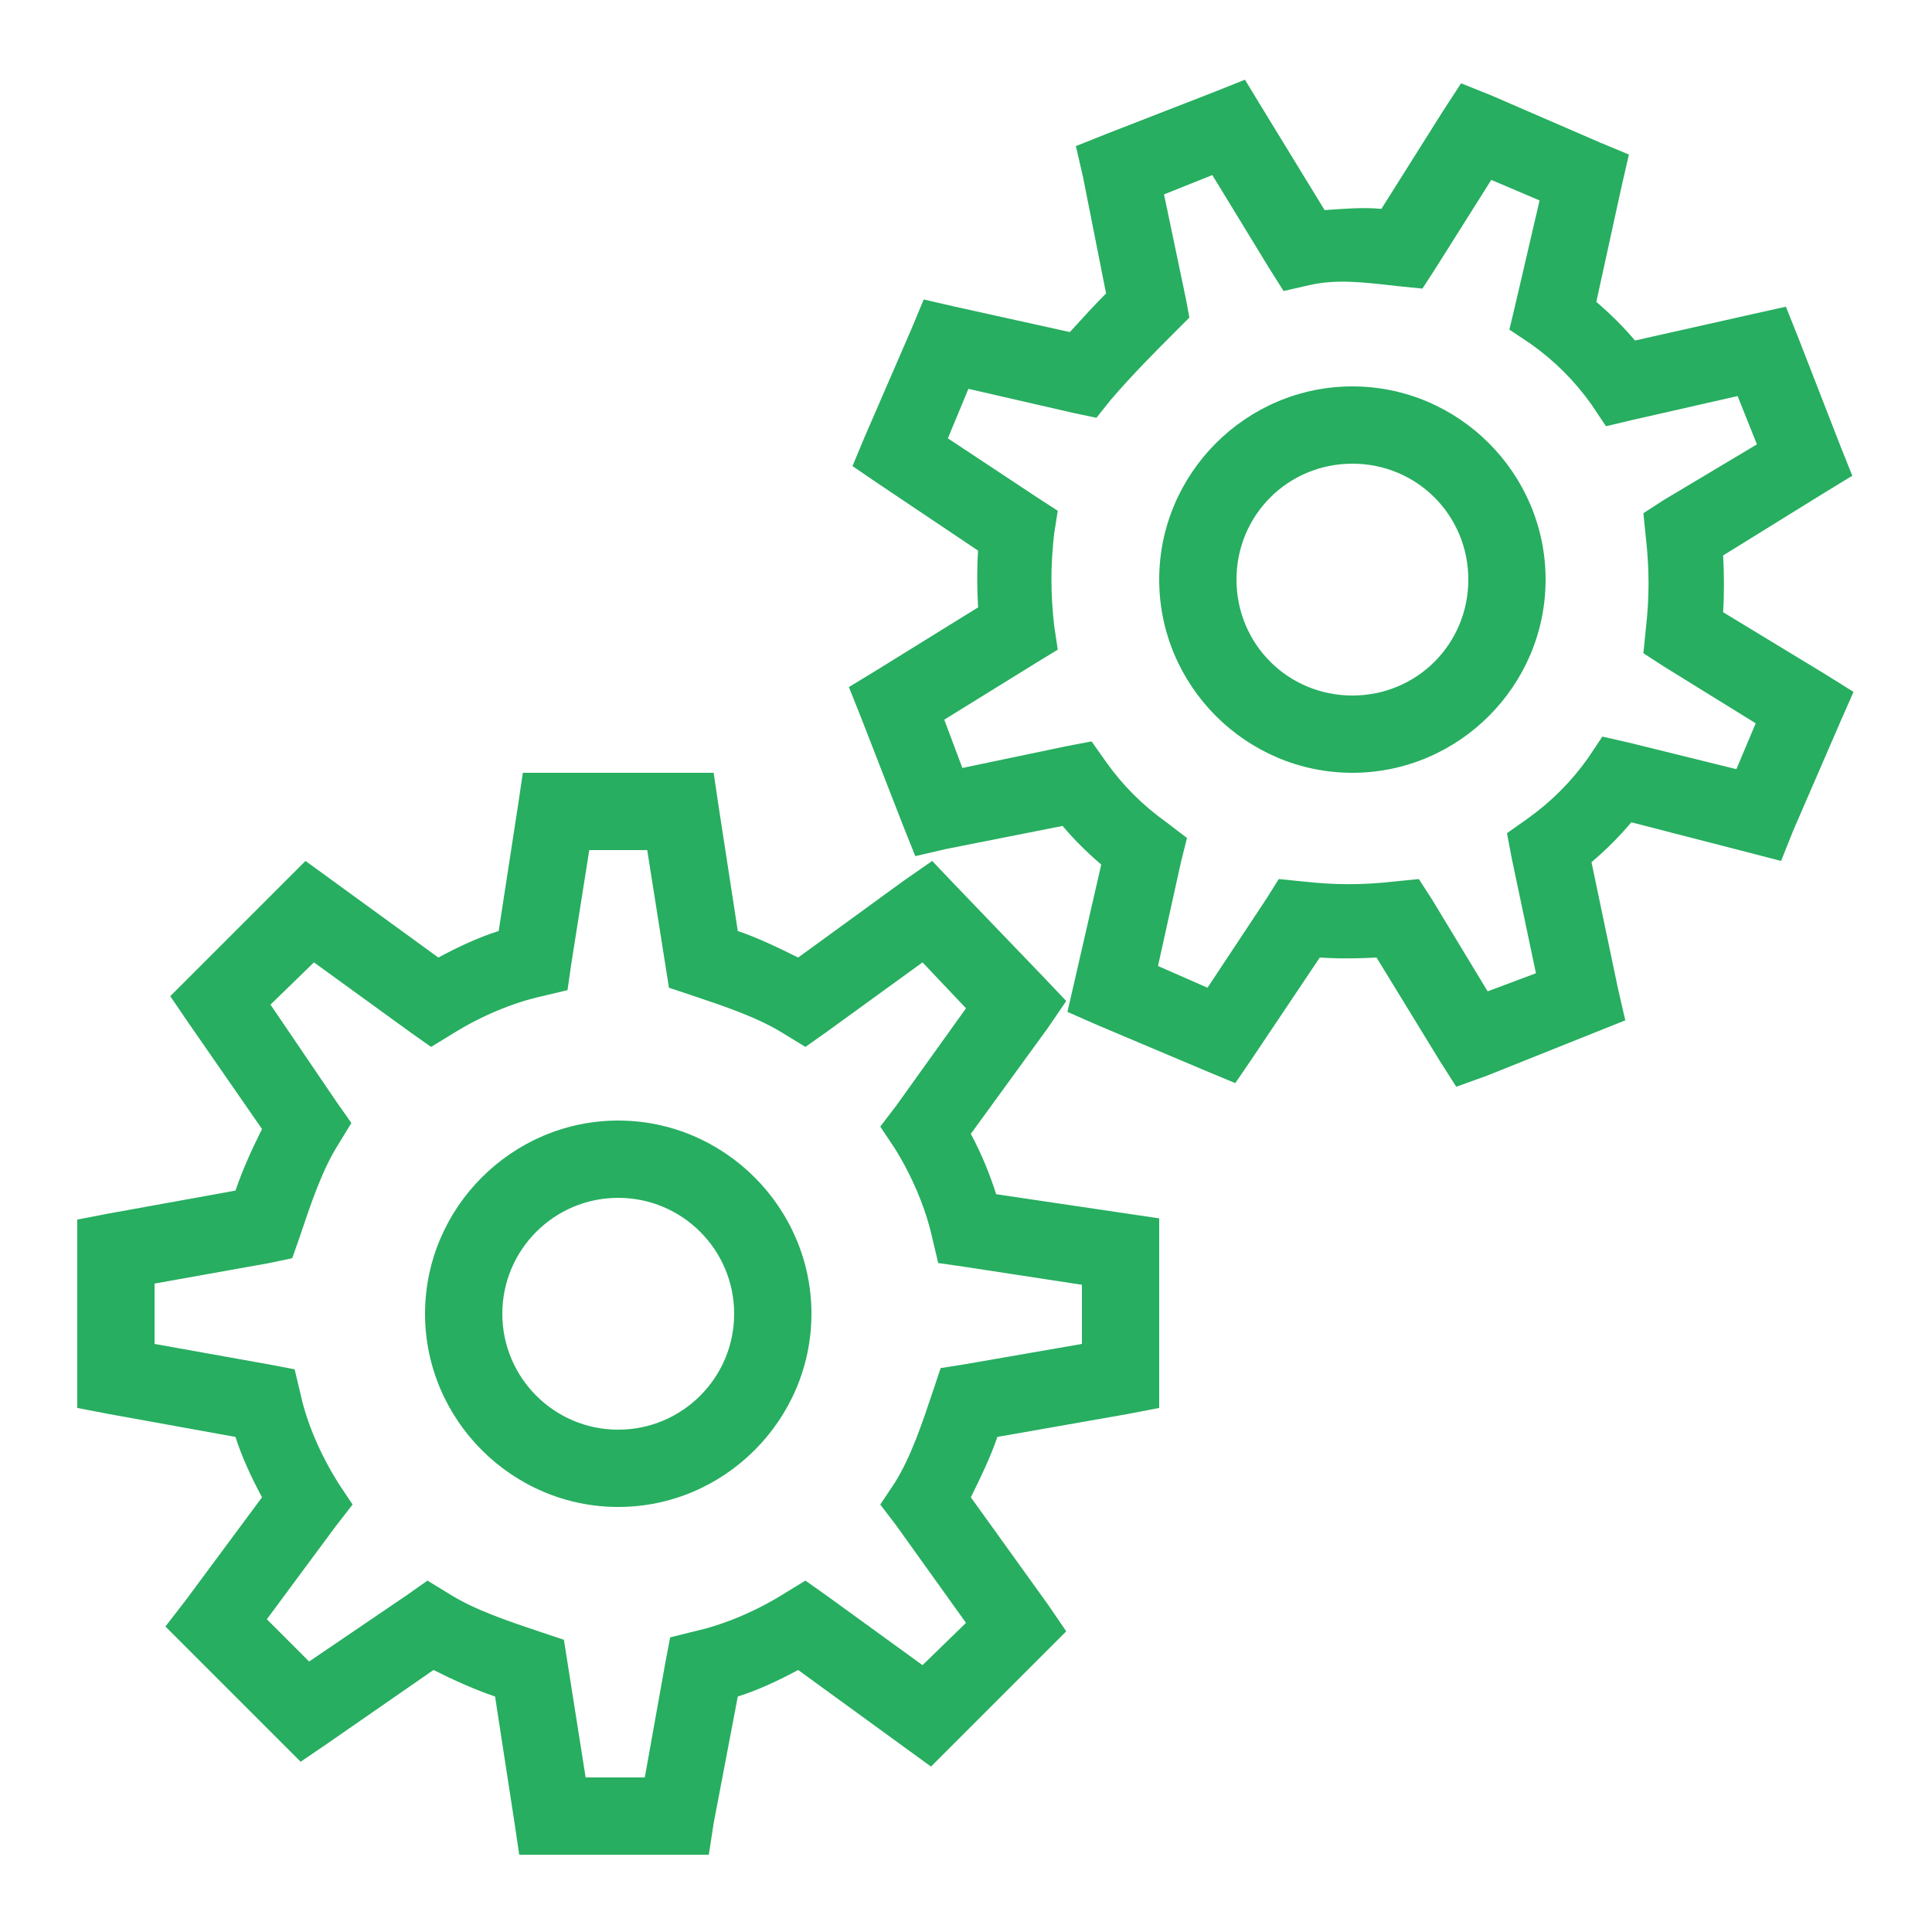
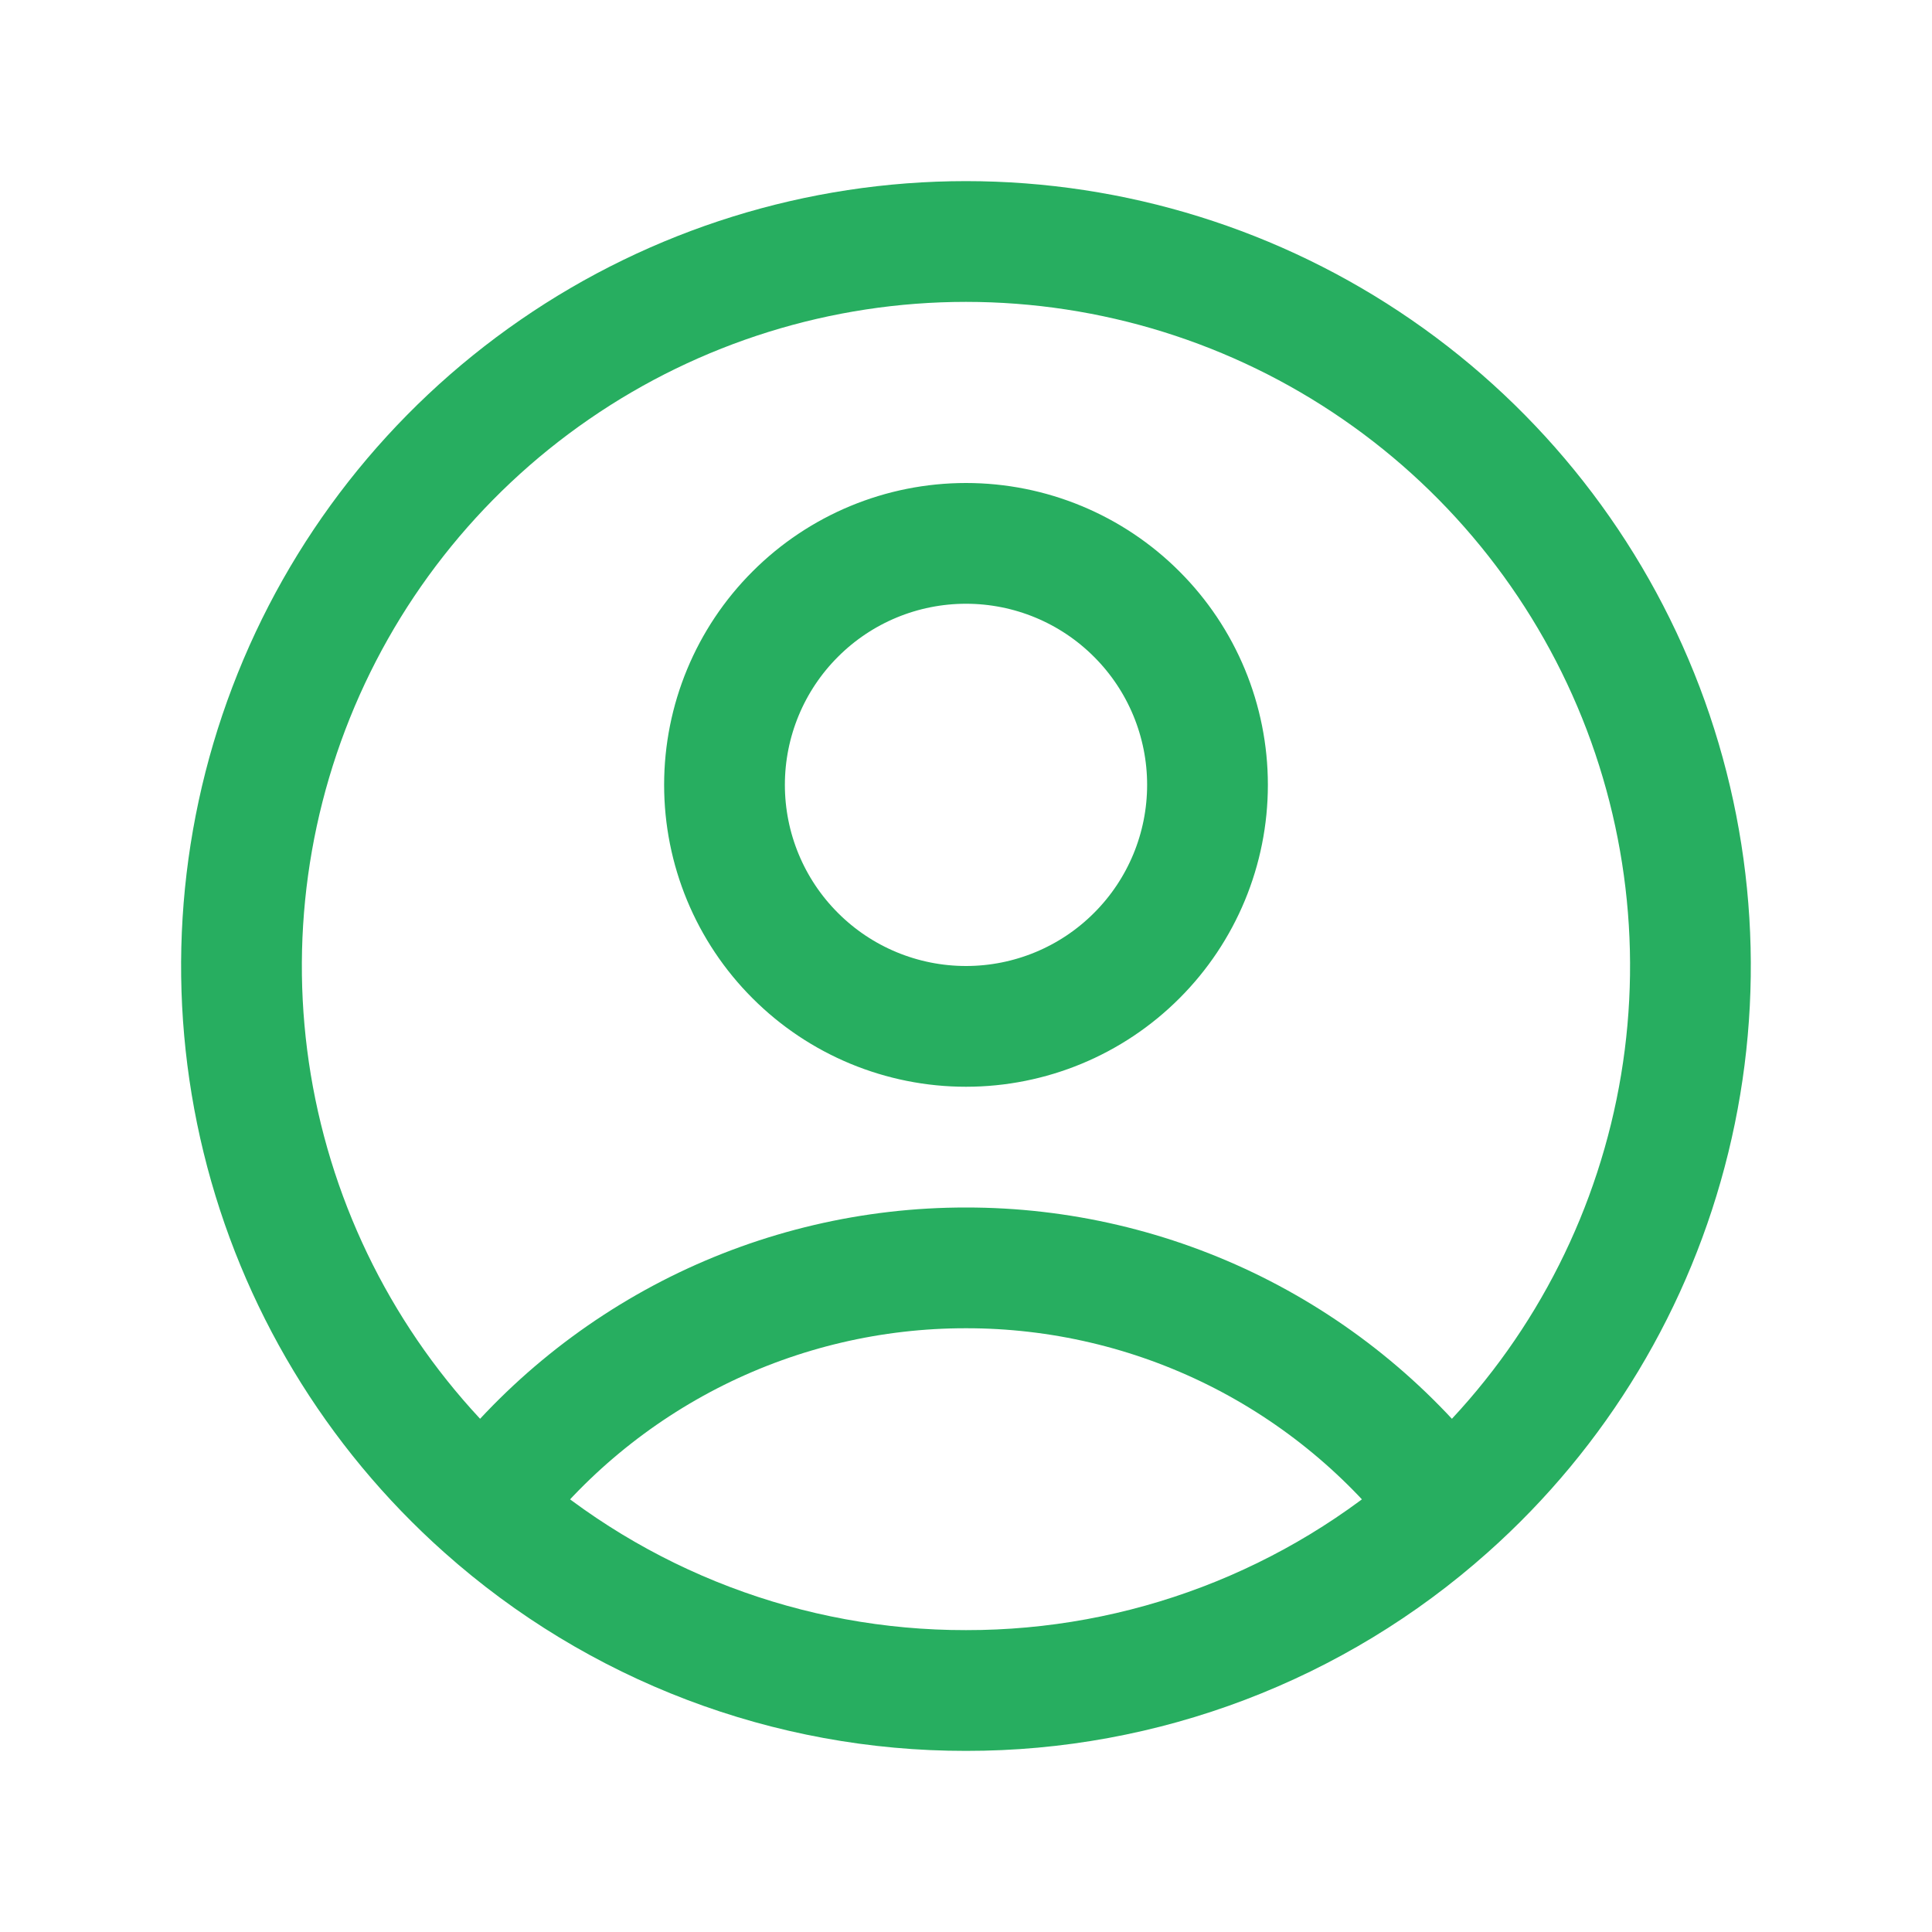
- <svg xmlns="http://www.w3.org/2000/svg" width="100" height="100" viewBox="0 0 100 100" fill="none">
-   <path d="M64.438 4.125L62.875 4.75L57.25 6.938L55.688 7.562L56.062 9.188L57.25 15.188C56.664 15.773 56.039 16.461 55.375 17.188L49.438 15.875L47.812 15.5L47.188 17L44.75 22.625L44.125 24.125L45.5 25.062L50.625 28.5C50.562 29.477 50.57 30.461 50.625 31.438L45.375 34.688L43.938 35.562L44.562 37.125L46.75 42.75L47.375 44.312L49 43.938L55 42.75C55.609 43.477 56.281 44.133 57 44.75L55.625 50.75L55.25 52.375L56.812 53.062L62.438 55.438L63.938 56.062L64.875 54.688L68.312 49.562C69.289 49.625 70.273 49.617 71.25 49.562L74.5 54.875L75.375 56.25L76.938 55.688L84.125 52.812L83.75 51.188L82.375 44.625C83.125 43.992 83.805 43.312 84.438 42.562L90.5 44.125L92.188 44.562L92.812 43L95.25 37.375L95.938 35.812L94.438 34.875L89.188 31.688C89.25 30.711 89.242 29.727 89.188 28.75L94.438 25.5L95.875 24.625L95.25 23.062L93.062 17.438L92.438 15.875L90.75 16.25L84.625 17.625C84.016 16.898 83.344 16.242 82.625 15.625L83.938 9.625L84.312 8L82.812 7.375L77.188 4.938L75.625 4.312L74.688 5.75L71.5 10.812C70.578 10.719 69.578 10.805 68.562 10.875L65.312 5.562L64.438 4.125ZM62.75 9.062L65.688 13.875L66.438 15.062L67.812 14.75C69.227 14.438 70.562 14.609 72.375 14.812L73.625 14.938L74.312 13.875L77.188 9.312L79.688 10.375L78.438 15.75L78.125 17.062L79.25 17.812C80.477 18.688 81.5 19.711 82.375 20.938L83.125 22.062L84.438 21.75L89.938 20.5L90.938 23L86.125 25.875L85.062 26.562L85.188 27.812C85.375 29.484 85.375 30.891 85.188 32.562L85.062 33.812L86.125 34.5L90.875 37.438L89.875 39.812L84.312 38.438L82.938 38.125L82.188 39.25C81.312 40.477 80.289 41.5 79.062 42.375L78 43.125L78.25 44.438L79.5 50.375L77 51.312L74.125 46.562L73.438 45.5L72.188 45.625C70.516 45.812 69.109 45.812 67.438 45.625L66.188 45.5L65.562 46.5L62.5 51.125L59.938 50L61.125 44.625L61.438 43.375L60.375 42.562C59.148 41.688 58.125 40.664 57.25 39.438L56.5 38.375L55.188 38.625L49.812 39.75L48.875 37.25L53.625 34.312L54.75 33.625L54.562 32.375C54.375 30.703 54.375 29.297 54.562 27.625L54.75 26.438L53.688 25.75L49.062 22.688L50.125 20.125L55.562 21.375L56.75 21.625L57.5 20.688C58.641 19.359 59.812 18.188 60.812 17.188L61.562 16.438L61.375 15.438L60.25 10.062L62.75 9.062ZM70 20C64.5 20 60 24.5 60 30C60 35.5 64.5 40 70 40C75.5 40 80 35.5 80 30C80 24.5 75.5 20 70 20ZM70 24C73.336 24 76 26.664 76 30C76 33.336 73.336 36 70 36C66.664 36 64 33.336 64 30C64 26.664 66.664 24 70 24ZM27.062 40L26.812 41.688L25.812 48.188C24.727 48.531 23.68 49.031 22.688 49.562L15.812 44.562L8.812 51.562L9.75 52.938L13.562 58.438C13.023 59.508 12.547 60.578 12.188 61.625L5.625 62.812L4 63.125V72.875L5.625 73.188L12.188 74.375C12.539 75.469 13.023 76.492 13.562 77.5L9.625 82.812L8.562 84.188L15.562 91.188L16.938 90.25L22.438 86.438C23.508 86.977 24.578 87.453 25.625 87.812L26.625 94.312L26.875 96H36.688L36.938 94.375L38.188 87.812C39.273 87.469 40.32 86.969 41.312 86.438L48.188 91.438L55.188 84.438L54.25 83.062L50.25 77.5C50.773 76.445 51.273 75.406 51.625 74.375L58.375 73.188L60 72.875V63.062L51.562 61.812C51.219 60.734 50.781 59.68 50.25 58.688L54.25 53.188L55.188 51.812L54.062 50.625L49.438 45.812L48.25 44.562L46.812 45.562L41.312 49.562C40.258 49.039 39.219 48.539 38.188 48.188L37.188 41.688L36.938 40H27.062ZM30.5 44H33.5L34.625 51.125L35.75 51.5C37.547 52.102 39.227 52.664 40.562 53.5L41.688 54.188L42.75 53.438L47.75 49.812L50 52.188L46.375 57.25L45.562 58.312L46.312 59.438C47.211 60.875 47.914 62.539 48.25 64.062L48.562 65.375L49.875 65.562L56 66.5V69.562L49.875 70.625L48.688 70.812L48.312 71.938C47.711 73.734 47.148 75.414 46.312 76.75L45.562 77.875L46.375 78.938L50 84L47.75 86.188L42.75 82.562L41.688 81.812L40.562 82.5C39.125 83.398 37.461 84.102 35.938 84.438L34.688 84.75L34.438 86.062L33.375 92H30.312L29.188 84.875L28.062 84.5C26.266 83.898 24.586 83.336 23.25 82.5L22.125 81.812L21.062 82.562L16 86L13.812 83.812L17.375 79L18.25 77.875L17.5 76.75C16.602 75.312 15.898 73.711 15.562 72.188L15.25 70.875L13.938 70.625L8 69.562V66.438L13.938 65.375L15.125 65.125L15.5 64.062C16.102 62.266 16.664 60.586 17.5 59.25L18.188 58.125L17.438 57.062L14 52L16.25 49.812L21.25 53.438L22.312 54.188L23.438 53.5C24.875 52.602 26.539 51.898 28.062 51.562L29.375 51.25L29.562 49.938L30.5 44ZM32 58C26.508 58 22 62.508 22 68C22 73.492 26.508 78 32 78C37.492 78 42 73.492 42 68C42 62.508 37.492 58 32 58ZM32 62C35.312 62 38 64.688 38 68C38 71.312 35.312 74 32 74C28.688 74 26 71.312 26 68C26 64.688 28.688 62 32 62Z" fill="#27AE60" />
+ <svg xmlns="http://www.w3.org/2000/svg" width="24" height="24" viewBox="0 0 24 24" fill="none">
+   <path d="M17.982 18.725C17.283 17.8 16.379 17.05 15.341 16.533C14.303 16.017 13.159 15.749 12 15.75C10.841 15.749 9.697 16.017 8.659 16.533C7.621 17.05 6.717 17.8 6.018 18.725M17.982 18.725C19.346 17.512 20.307 15.914 20.741 14.141C21.175 12.369 21.06 10.506 20.412 8.8C19.763 7.095 18.611 5.627 17.108 4.591C15.606 3.555 13.824 3 11.999 3C10.175 3 8.393 3.555 6.891 4.591C5.388 5.627 4.236 7.095 3.588 8.8C2.939 10.506 2.824 12.369 3.258 14.141C3.692 15.914 4.655 17.512 6.018 18.725M17.982 18.725C16.336 20.193 14.206 21.003 12 21C9.794 21.003 7.664 20.193 6.018 18.725M15 9.75C15 10.546 14.684 11.309 14.121 11.871C13.559 12.434 12.796 12.75 12 12.75C11.204 12.75 10.441 12.434 9.879 11.871C9.316 11.309 9 10.546 9 9.75C9 8.954 9.316 8.191 9.879 7.629C10.441 7.066 11.204 6.75 12 6.75C12.796 6.75 13.559 7.066 14.121 7.629C14.684 8.191 15 8.954 15 9.75Z" stroke="#27AE60" stroke-width="1.5" stroke-linecap="round" stroke-linejoin="round" />
</svg>
